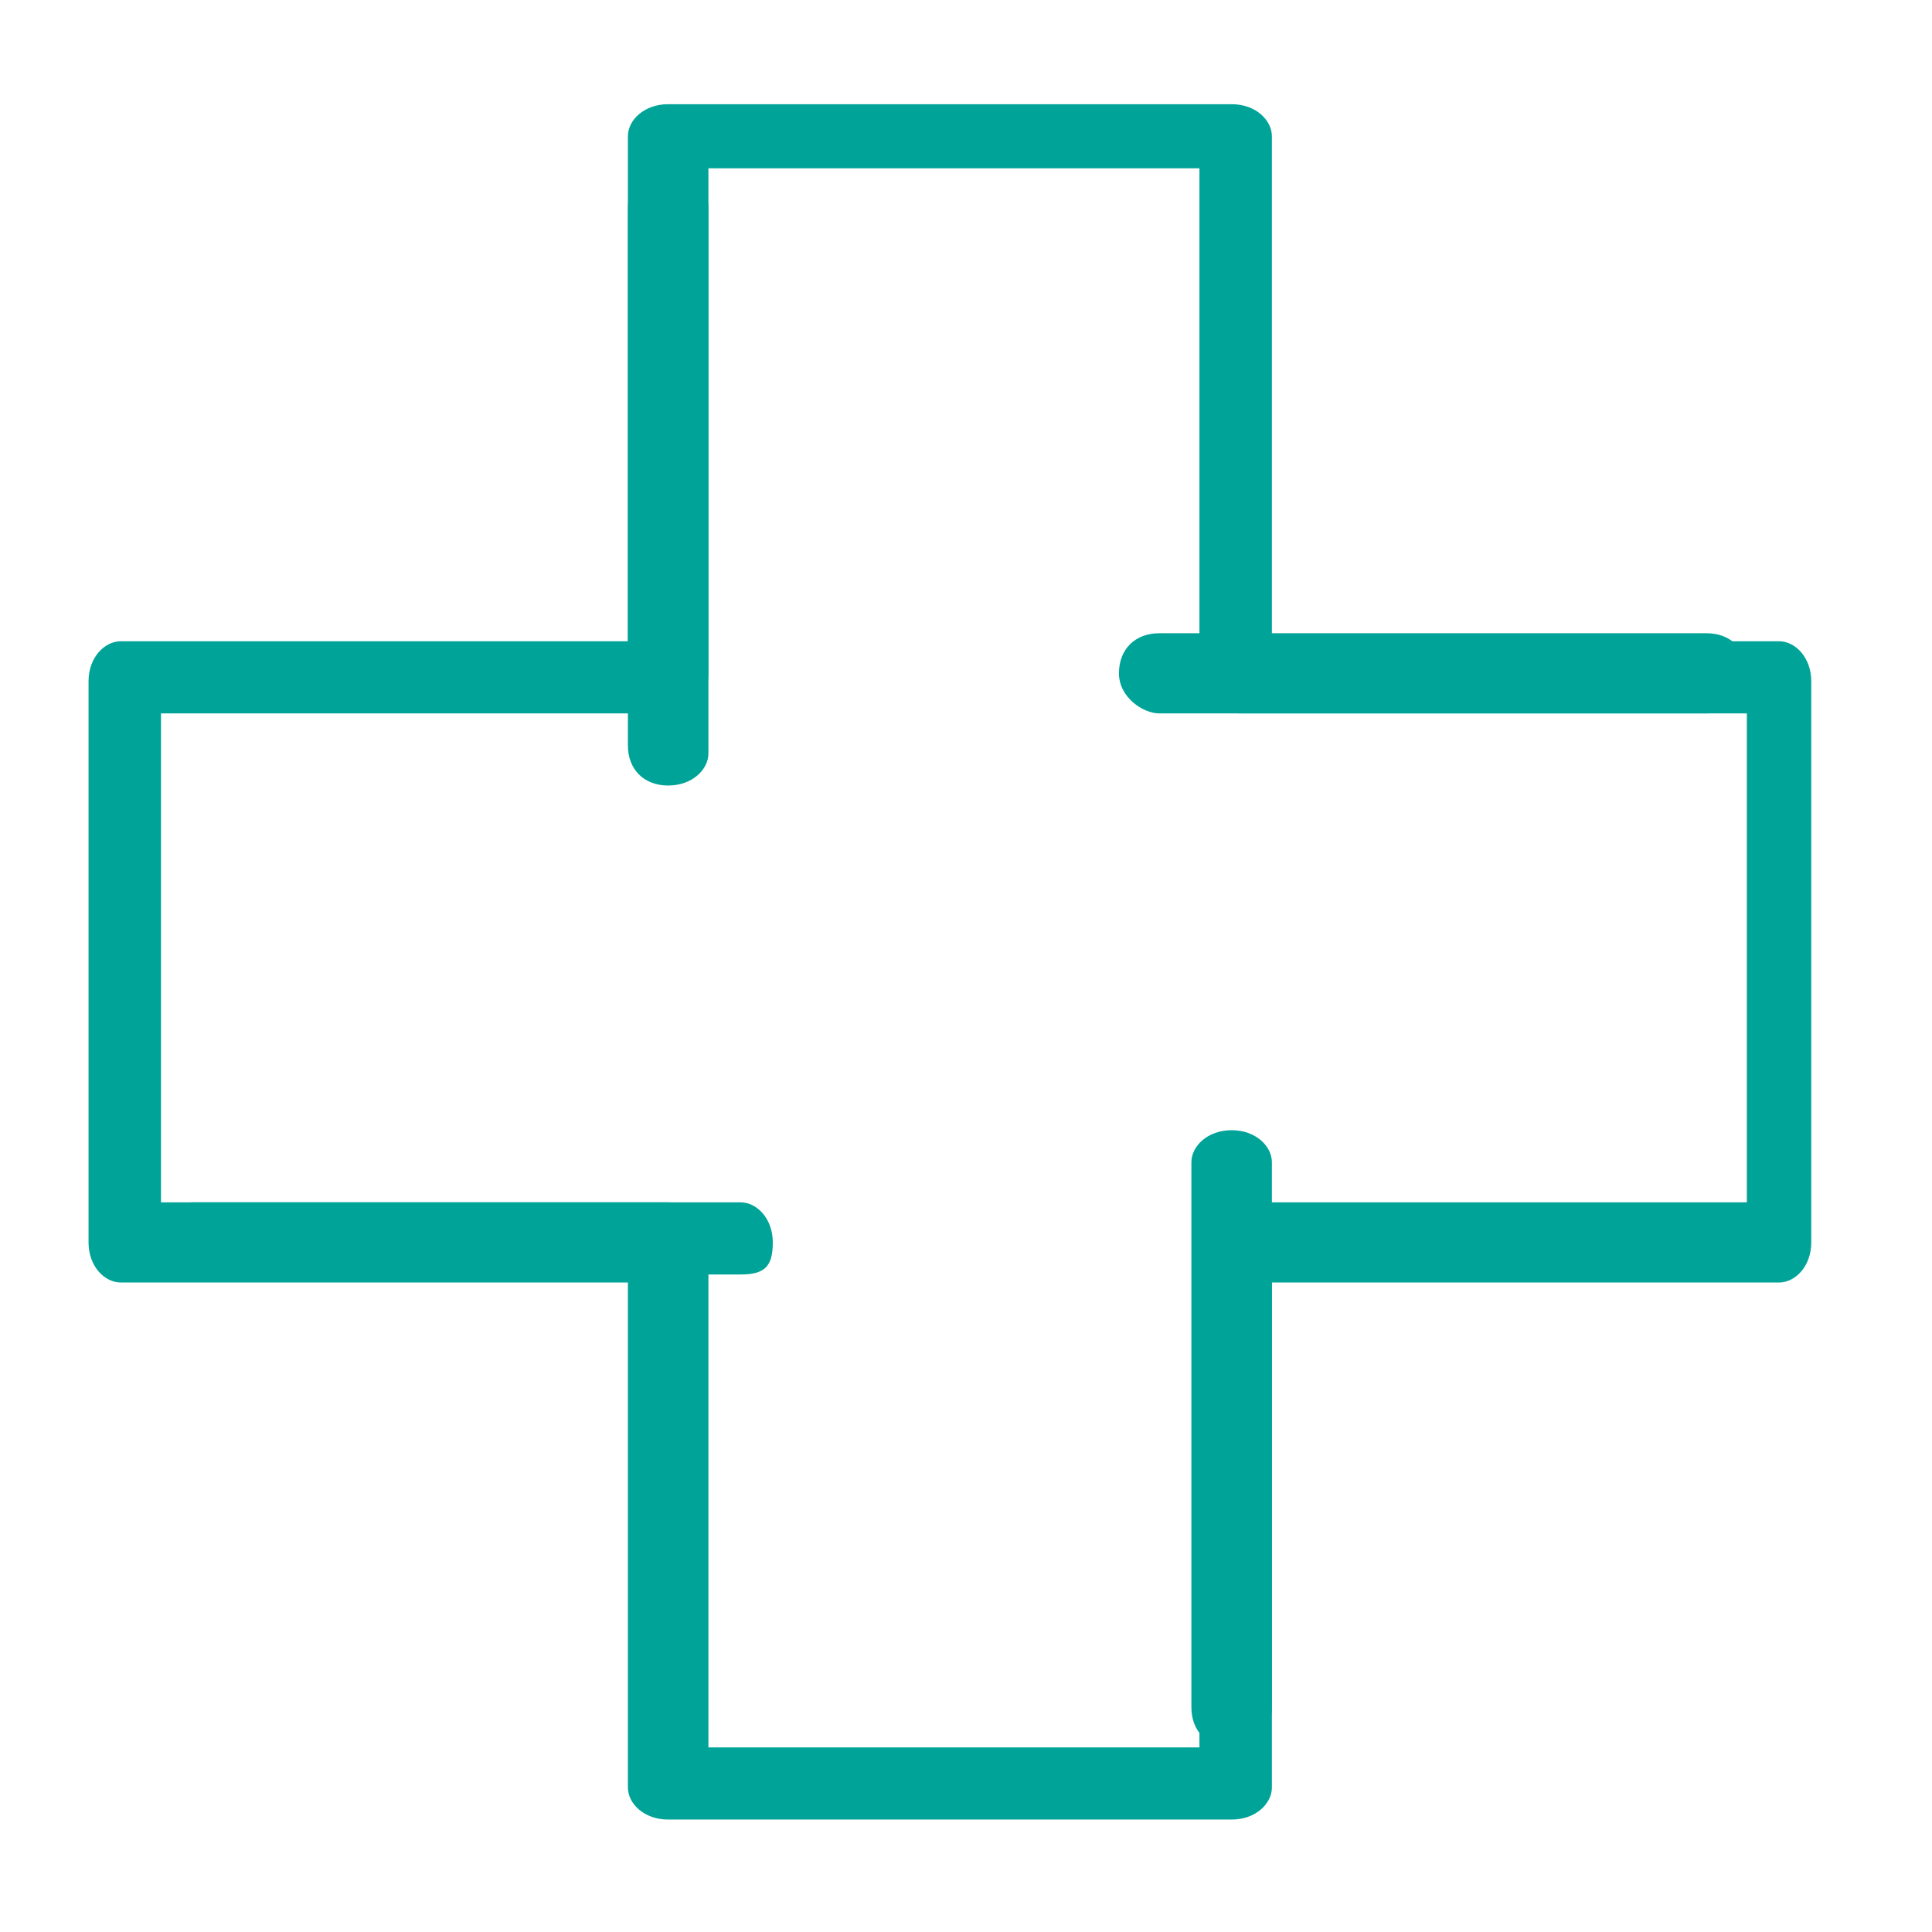
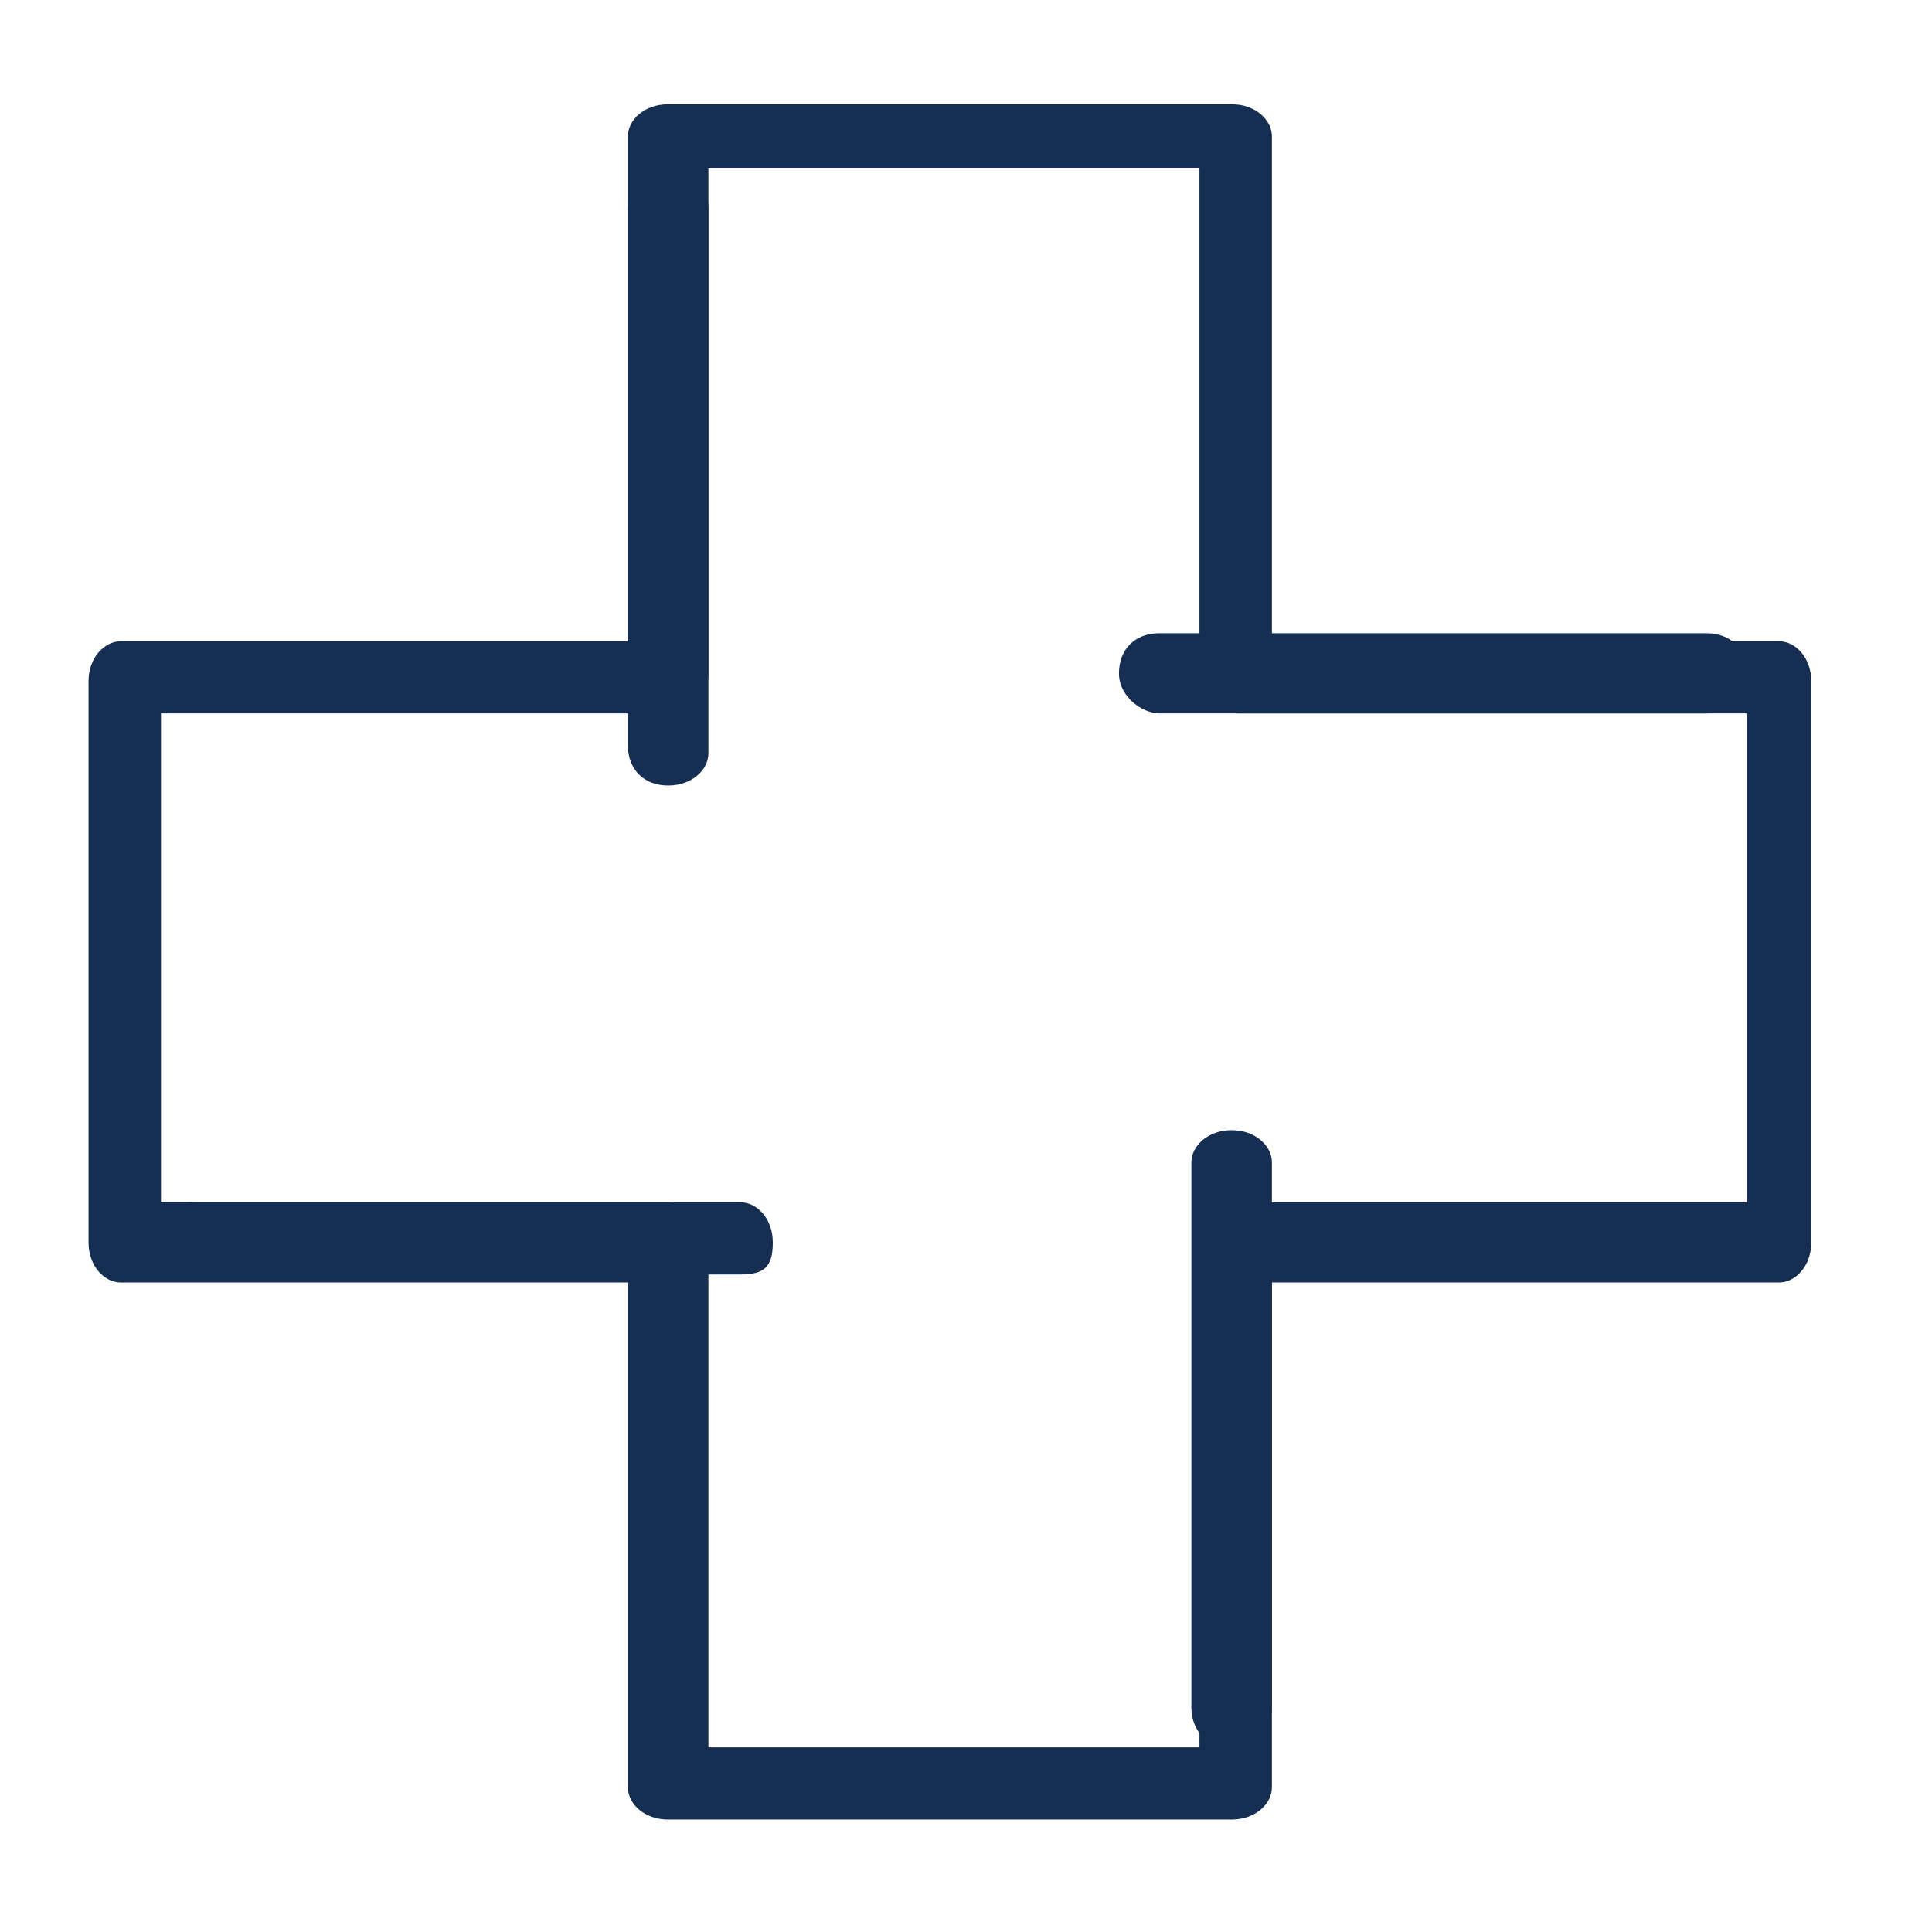
<svg xmlns="http://www.w3.org/2000/svg" width="94" height="94" viewBox="0 0 94 94" fill="none">
-   <path d="M59.925 88.529H32.508C31.333 88.529 30.55 87.749 30.55 86.969V62.399H5.875C5.092 62.399 4.308 61.619 4.308 60.449V33.15C4.308 31.98 5.092 31.2 5.875 31.2H30.55V6.63C30.55 5.85 31.333 5.07 32.508 5.07H59.925C61.1 5.07 61.883 5.85 61.883 6.63V31.2H86.558C87.342 31.2 88.125 31.98 88.125 33.15V60.449C88.125 61.619 87.342 62.399 86.558 62.399H61.883V86.969C61.883 87.749 61.1 88.529 59.925 88.529ZM34.467 85.019H58.358V60.449C58.358 59.279 59.142 58.499 60.317 58.499H84.992V34.71H60.317C59.142 34.71 58.358 33.93 58.358 32.76V8.19H34.467V32.76C34.467 33.93 33.683 34.71 32.508 34.71H7.833V58.499H32.508C33.683 58.499 34.467 59.279 34.467 60.449V85.019Z" fill="#00A398" />
-   <path d="M83.033 34.71H56.4C55.617 34.71 54.442 33.93 54.442 32.76C54.442 31.59 55.225 30.81 56.4 30.81H83.033C84.208 30.81 84.992 31.59 84.992 32.76C84.992 33.93 84.208 34.71 83.033 34.71Z" fill="#00A398" />
-   <path d="M59.925 85.019C58.75 85.019 57.966 84.239 57.966 83.069V56.549C57.966 55.769 58.75 54.989 59.925 54.989C61.1 54.989 61.883 55.769 61.883 56.549V83.069C61.883 84.239 61.1 85.019 59.925 85.019Z" fill="#00A398" />
-   <path d="M36.033 62.009H9.4C8.225 62.009 7.442 61.229 7.442 60.059C7.442 58.889 8.617 58.499 9.4 58.499H36.033C36.817 58.499 37.6 59.279 37.6 60.449C37.6 61.619 37.208 62.009 36.033 62.009Z" fill="#00A398" />
-   <path d="M32.508 38.219C31.333 38.219 30.55 37.439 30.55 36.27V10.14C30.55 8.97 31.333 8.19 32.508 8.19C33.683 8.19 34.467 8.97 34.467 10.14V36.66C34.467 37.439 33.683 38.219 32.508 38.219Z" fill="#00A398" />
+   <path d="M59.925 88.529H32.508C31.333 88.529 30.55 87.749 30.55 86.969V62.399H5.875C5.092 62.399 4.308 61.619 4.308 60.449V33.15C4.308 31.98 5.092 31.2 5.875 31.2H30.55V6.63C30.55 5.85 31.333 5.07 32.508 5.07H59.925C61.1 5.07 61.883 5.85 61.883 6.63V31.2H86.558C87.342 31.2 88.125 31.98 88.125 33.15V60.449C88.125 61.619 87.342 62.399 86.558 62.399H61.883V86.969C61.883 87.749 61.1 88.529 59.925 88.529ZM34.467 85.019H58.358V60.449C58.358 59.279 59.142 58.499 60.317 58.499H84.992V34.71H60.317C59.142 34.71 58.358 33.93 58.358 32.76V8.19H34.467V32.76C34.467 33.93 33.683 34.71 32.508 34.71H7.833V58.499H32.508C33.683 58.499 34.467 59.279 34.467 60.449V85.019Z" fill="#162e51" />
+   <path d="M83.033 34.71H56.4C55.617 34.71 54.442 33.93 54.442 32.76C54.442 31.59 55.225 30.81 56.4 30.81H83.033C84.208 30.81 84.992 31.59 84.992 32.76C84.992 33.93 84.208 34.71 83.033 34.71Z" fill="#162e51" />
+   <path d="M59.925 85.019C58.75 85.019 57.966 84.239 57.966 83.069V56.549C57.966 55.769 58.75 54.989 59.925 54.989C61.1 54.989 61.883 55.769 61.883 56.549V83.069C61.883 84.239 61.1 85.019 59.925 85.019Z" fill="#162e51" />
+   <path d="M36.033 62.009H9.4C8.225 62.009 7.442 61.229 7.442 60.059C7.442 58.889 8.617 58.499 9.4 58.499H36.033C36.817 58.499 37.6 59.279 37.6 60.449C37.6 61.619 37.208 62.009 36.033 62.009Z" fill="#162e51" />
+   <path d="M32.508 38.219C31.333 38.219 30.55 37.439 30.55 36.27V10.14C30.55 8.97 31.333 8.19 32.508 8.19C33.683 8.19 34.467 8.97 34.467 10.14V36.66C34.467 37.439 33.683 38.219 32.508 38.219Z" fill="#162e51" />
</svg>
